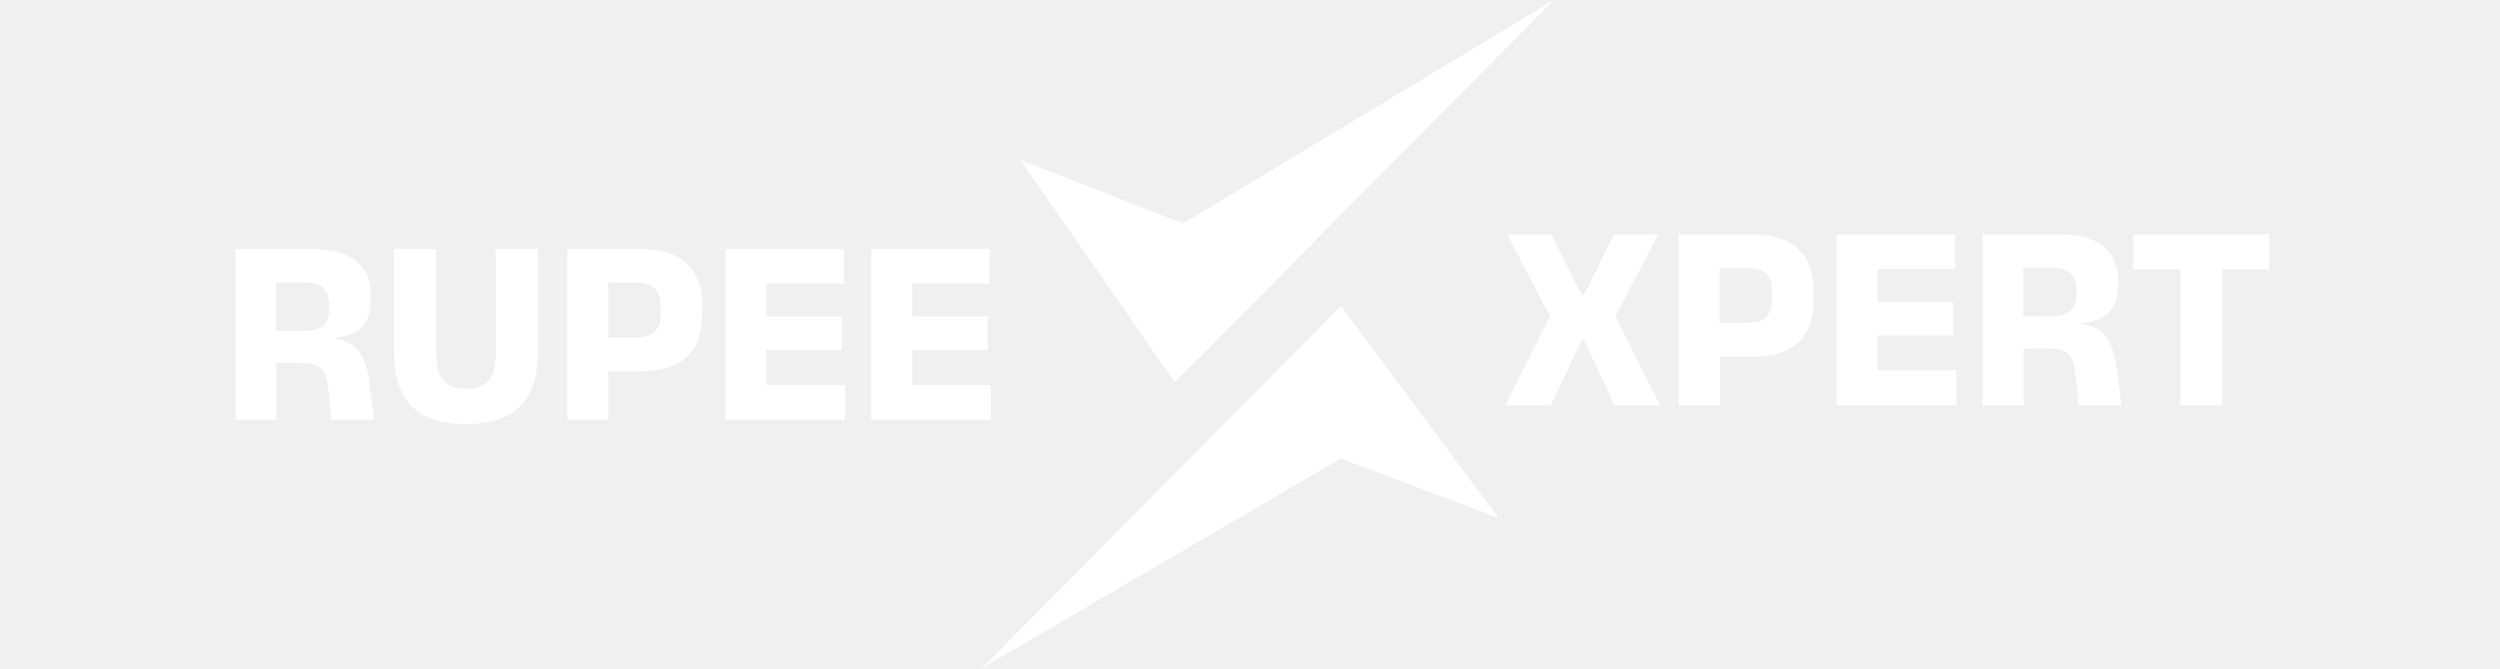
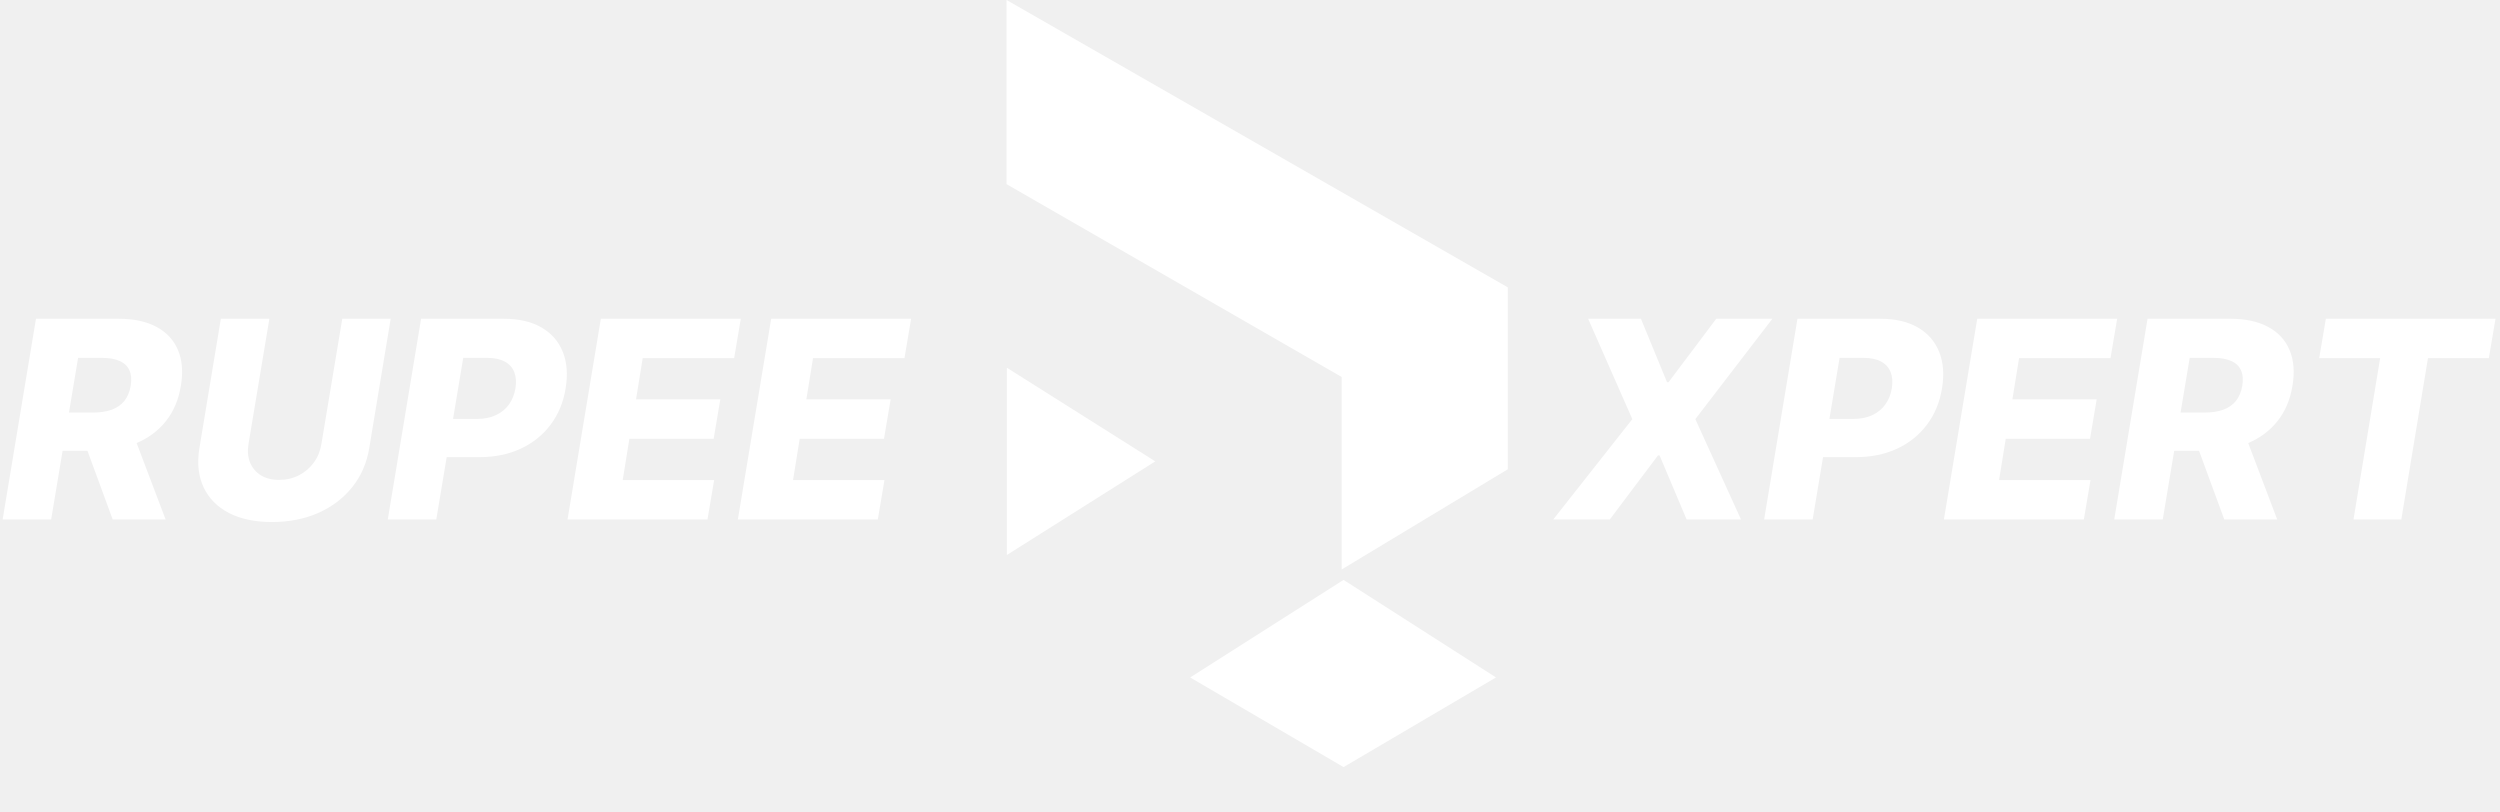
- <svg xmlns="http://www.w3.org/2000/svg" width="187" height="50" viewBox="0 0 187 50" fill="none">
-   <path d="M88.5 16.719L76.312 11.953L87.875 28.594L116.234 0L88.5 16.719Z" fill="white" />
-   <path d="M112.094 38.75L100.297 22.891L73.422 50L100.297 34.297L112.094 38.75Z" fill="white" />
-   <path d="M24.789 31.406L24.539 28.996C24.499 28.57 24.416 28.223 24.289 27.956C24.163 27.683 23.969 27.483 23.709 27.356C23.449 27.223 23.103 27.156 22.669 27.156L19.779 27.146V24.756L22.789 24.746C23.443 24.746 23.913 24.603 24.199 24.316C24.486 24.029 24.629 23.599 24.629 23.026V22.826C24.629 22.259 24.486 21.836 24.199 21.556C23.919 21.27 23.446 21.126 22.779 21.126H19.759V18.626H23.229C24.796 18.626 25.939 18.93 26.659 19.536C27.386 20.143 27.749 21.016 27.749 22.156V22.416C27.749 23.276 27.529 23.946 27.089 24.426C26.649 24.906 25.979 25.18 25.079 25.246V25.686L24.439 25.256C25.213 25.309 25.813 25.47 26.239 25.736C26.666 26.003 26.979 26.376 27.179 26.856C27.386 27.329 27.536 27.919 27.629 28.626L27.999 31.406H24.789ZM17.609 31.406V18.626H20.649V25.616L20.669 26.776V31.406H17.609ZM34.852 31.716C33.025 31.716 31.672 31.276 30.792 30.396C29.919 29.509 29.482 28.213 29.482 26.506V18.626H32.622V26.566C32.622 27.393 32.799 28.02 33.152 28.446C33.512 28.866 34.079 29.076 34.852 29.076C35.632 29.076 36.199 28.866 36.552 28.446C36.905 28.02 37.082 27.393 37.082 26.566V18.626H40.222V26.506C40.222 28.213 39.785 29.509 38.912 30.396C38.045 31.276 36.692 31.716 34.852 31.716ZM44.533 27.776V25.246H47.563C48.217 25.246 48.687 25.103 48.973 24.816C49.267 24.523 49.413 24.086 49.413 23.506V22.886C49.413 22.299 49.27 21.863 48.983 21.576C48.697 21.29 48.227 21.146 47.573 21.146H44.523V18.626H47.803C49.43 18.626 50.62 18.986 51.373 19.706C52.133 20.426 52.513 21.456 52.513 22.796V23.606C52.513 24.953 52.133 25.986 51.373 26.706C50.62 27.419 49.433 27.776 47.813 27.776H44.533ZM42.433 31.406V18.626H45.493V25.956L45.513 27.376V31.406H42.433ZM54.25 31.406V18.626H57.31V31.406H54.25ZM55.16 31.406V28.796H63.2V31.406H55.16ZM56.04 26.176V23.666H62.96V26.176H56.04ZM55.15 21.206V18.626H63.11V21.206H55.15ZM65.168 31.406V18.626H68.228V31.406H65.168ZM66.078 31.406V28.796H74.118V31.406H66.078ZM66.958 26.176V23.666H73.878V26.176H66.958ZM66.068 21.206V18.626H74.028V21.206H66.068Z" fill="white" />
-   <path d="M112.607 30.312L116.117 23.332V23.992L112.737 17.532H116.057L118.307 22.073H118.477L120.727 17.532H124.047L120.657 23.992V23.332L124.167 30.312H120.777L118.477 25.442H118.307L115.997 30.312H112.607ZM127.668 26.683V24.152H130.698C131.352 24.152 131.822 24.009 132.108 23.723C132.402 23.429 132.548 22.992 132.548 22.413V21.793C132.548 21.206 132.405 20.769 132.118 20.483C131.832 20.196 131.362 20.052 130.708 20.052H127.658V17.532H130.938C132.565 17.532 133.755 17.892 134.508 18.613C135.268 19.332 135.648 20.363 135.648 21.703V22.512C135.648 23.859 135.268 24.892 134.508 25.613C133.755 26.326 132.568 26.683 130.948 26.683H127.668ZM125.568 30.312V17.532H128.628V24.863L128.648 26.282V30.312H125.568ZM137.385 30.312V17.532H140.445V30.312H137.385ZM138.295 30.312V27.703H146.335V30.312H138.295ZM139.175 25.082V22.573H146.095V25.082H139.175ZM138.285 20.113V17.532H146.245V20.113H138.285ZM155.483 30.312L155.233 27.902C155.193 27.476 155.109 27.129 154.983 26.863C154.856 26.589 154.663 26.389 154.403 26.262C154.143 26.129 153.796 26.062 153.363 26.062L150.473 26.052V23.663L153.483 23.652C154.136 23.652 154.606 23.509 154.893 23.223C155.179 22.936 155.323 22.506 155.323 21.933V21.733C155.323 21.166 155.179 20.742 154.893 20.462C154.613 20.176 154.139 20.032 153.473 20.032H150.453V17.532H153.923C155.489 17.532 156.633 17.836 157.353 18.442C158.079 19.049 158.443 19.922 158.443 21.062V21.323C158.443 22.183 158.223 22.852 157.783 23.332C157.343 23.812 156.673 24.086 155.773 24.152V24.593L155.133 24.163C155.906 24.216 156.506 24.376 156.933 24.642C157.359 24.909 157.673 25.282 157.873 25.762C158.079 26.236 158.229 26.826 158.323 27.532L158.693 30.312H155.483ZM148.303 30.312V17.532H151.343V24.523L151.363 25.683V30.312H148.303ZM163.087 30.312V18.133H166.217V30.312H163.087ZM159.557 20.142V17.532H169.737V20.142H159.557Z" fill="white" />
+ <svg xmlns="http://www.w3.org/2000/svg" width="154" height="50" viewBox="0 0 154 50" fill="none">
+   <path d="M0.163 32L2.216 19.636H7.323C8.248 19.636 9.021 19.803 9.641 20.137C10.261 20.467 10.701 20.942 10.963 21.562C11.225 22.178 11.285 22.908 11.144 23.754C11.007 24.607 10.701 25.333 10.227 25.933C9.756 26.529 9.148 26.983 8.403 27.297C7.663 27.611 6.822 27.768 5.88 27.768H2.65L3.049 25.414H5.723C6.17 25.414 6.556 25.355 6.882 25.239C7.208 25.118 7.468 24.937 7.661 24.695C7.858 24.45 7.989 24.136 8.053 23.754C8.114 23.371 8.085 23.055 7.969 22.806C7.856 22.552 7.657 22.363 7.371 22.238C7.089 22.11 6.727 22.045 6.284 22.045H4.811L3.151 32H0.163ZM8.059 26.349L10.202 32H6.942L4.866 26.349H8.059ZM21.084 19.636H24.066L22.744 27.611C22.591 28.533 22.239 29.336 21.688 30.02C21.14 30.7 20.442 31.227 19.593 31.602C18.744 31.972 17.798 32.157 16.756 32.157C15.709 32.157 14.826 31.972 14.105 31.602C13.385 31.227 12.864 30.7 12.542 30.02C12.22 29.336 12.133 28.533 12.282 27.611L13.604 19.636H16.593L15.307 27.352C15.238 27.778 15.27 28.159 15.403 28.492C15.54 28.823 15.761 29.084 16.067 29.277C16.373 29.466 16.747 29.561 17.19 29.561C17.637 29.561 18.045 29.466 18.416 29.277C18.786 29.084 19.092 28.823 19.333 28.492C19.575 28.159 19.73 27.778 19.798 27.352L21.084 19.636ZM23.887 32L25.939 19.636H31.046C31.972 19.636 32.743 19.816 33.359 20.174C33.974 20.532 34.411 21.033 34.669 21.677C34.926 22.321 34.984 23.067 34.844 23.916C34.707 24.774 34.399 25.52 33.92 26.156C33.445 26.792 32.833 27.285 32.085 27.635C31.336 27.985 30.485 28.16 29.531 28.16H26.386L26.778 25.806H29.374C29.829 25.806 30.221 25.728 30.551 25.571C30.885 25.414 31.153 25.194 31.354 24.913C31.555 24.631 31.688 24.299 31.753 23.916C31.813 23.534 31.789 23.204 31.68 22.927C31.572 22.645 31.377 22.427 31.095 22.274C30.817 22.122 30.455 22.045 30.008 22.045H28.535L26.875 32H23.887ZM34.96 32L37.012 19.636H45.633L45.223 22.063H39.59L39.18 24.599H44.371L43.961 27.032H38.769L38.359 29.573H43.991L43.581 32H34.96ZM45.452 32L47.505 19.636H56.125L55.715 22.063H50.082L49.672 24.599H54.864L54.453 27.032H49.261L48.851 29.573H54.483L54.073 32H45.452ZM101.082 19.636L102.688 23.542H102.785L105.719 19.636H109.178L104.433 25.818L107.246 32H103.896L102.229 28.052H102.133L99.163 32H95.679L100.551 25.818L97.829 19.636H101.082ZM108.671 32L110.723 19.636H115.831C116.756 19.636 117.527 19.816 118.143 20.174C118.759 20.532 119.195 21.033 119.453 21.677C119.71 22.321 119.769 23.067 119.628 23.916C119.491 24.774 119.183 25.52 118.704 26.156C118.229 26.792 117.618 27.285 116.869 27.635C116.12 27.985 115.269 28.16 114.315 28.16H111.17L111.562 25.806H114.158C114.613 25.806 115.006 25.728 115.336 25.571C115.67 25.414 115.937 25.194 116.138 24.913C116.34 24.631 116.473 24.299 116.537 23.916C116.597 23.534 116.573 23.204 116.464 22.927C116.356 22.645 116.161 22.427 115.879 22.274C115.601 22.122 115.239 22.045 114.792 22.045H113.319L111.659 32H108.671ZM119.744 32L121.797 19.636H130.417L130.007 22.063H124.374L123.964 24.599H129.156L128.745 27.032H123.553L123.143 29.573H128.775L128.365 32H119.744ZM130.236 32L132.289 19.636H137.396C138.322 19.636 139.094 19.803 139.714 20.137C140.334 20.467 140.775 20.942 141.036 21.562C141.298 22.178 141.358 22.908 141.217 23.754C141.081 24.607 140.775 25.333 140.3 25.933C139.829 26.529 139.221 26.983 138.477 27.297C137.736 27.611 136.895 27.768 135.953 27.768H132.723L133.122 25.414H135.796C136.243 25.414 136.629 25.355 136.955 25.239C137.281 25.118 137.541 24.937 137.734 24.695C137.931 24.45 138.062 24.136 138.127 23.754C138.187 23.371 138.159 23.055 138.042 22.806C137.929 22.552 137.73 22.363 137.444 22.238C137.163 22.11 136.8 22.045 136.358 22.045H134.885L133.225 32H130.236ZM138.133 26.349L140.276 32H137.016L134.939 26.349H138.133ZM142.862 22.063L143.273 19.636H153.723L153.312 22.063H149.563L147.921 32H144.975L146.617 22.063H142.862Z" fill="white" />
+   <path d="M82.763 35.722L92.152 41.73L82.763 47.252L73.314 41.731L82.763 35.722Z" fill="white" />
+   <path d="M71.164 28.42L62.024 34.186V22.654L71.164 28.42Z" fill="white" />
+   <path d="M62.004 0L92.879 17.701L92.879 28.907L82.648 35.078L82.648 23.223L62.004 11.344L62.004 0Z" fill="white" />
</svg>
